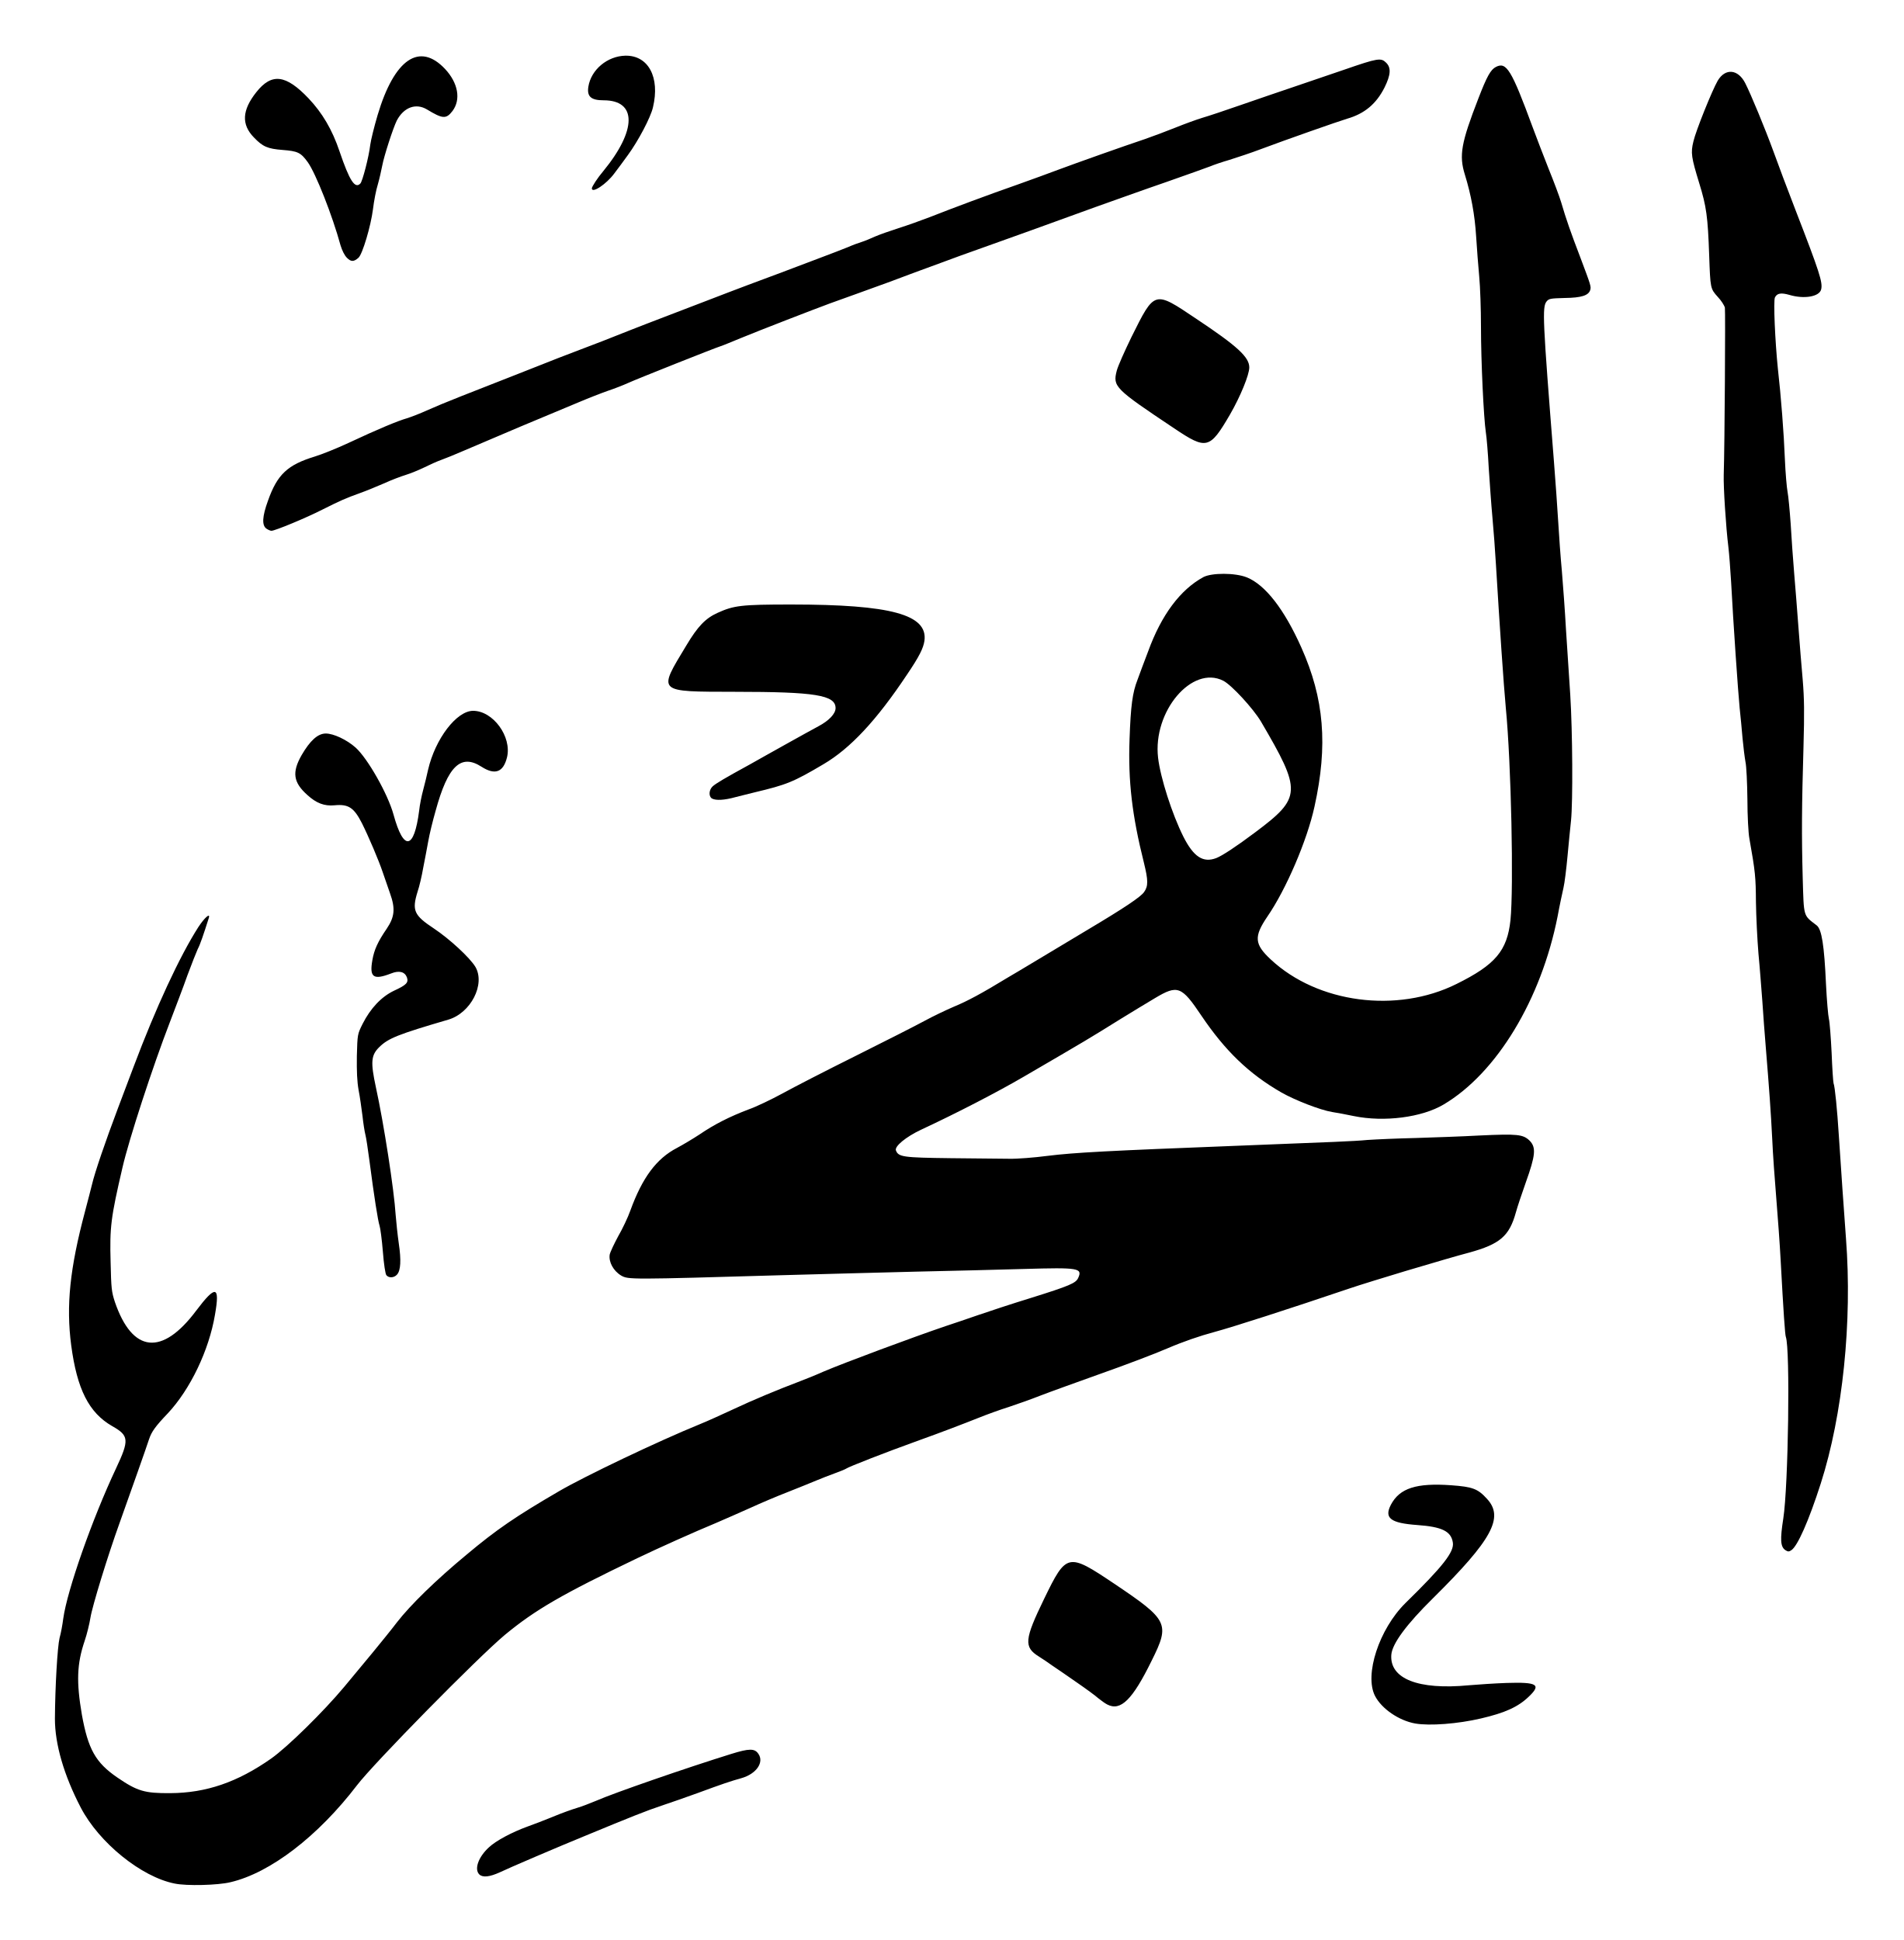
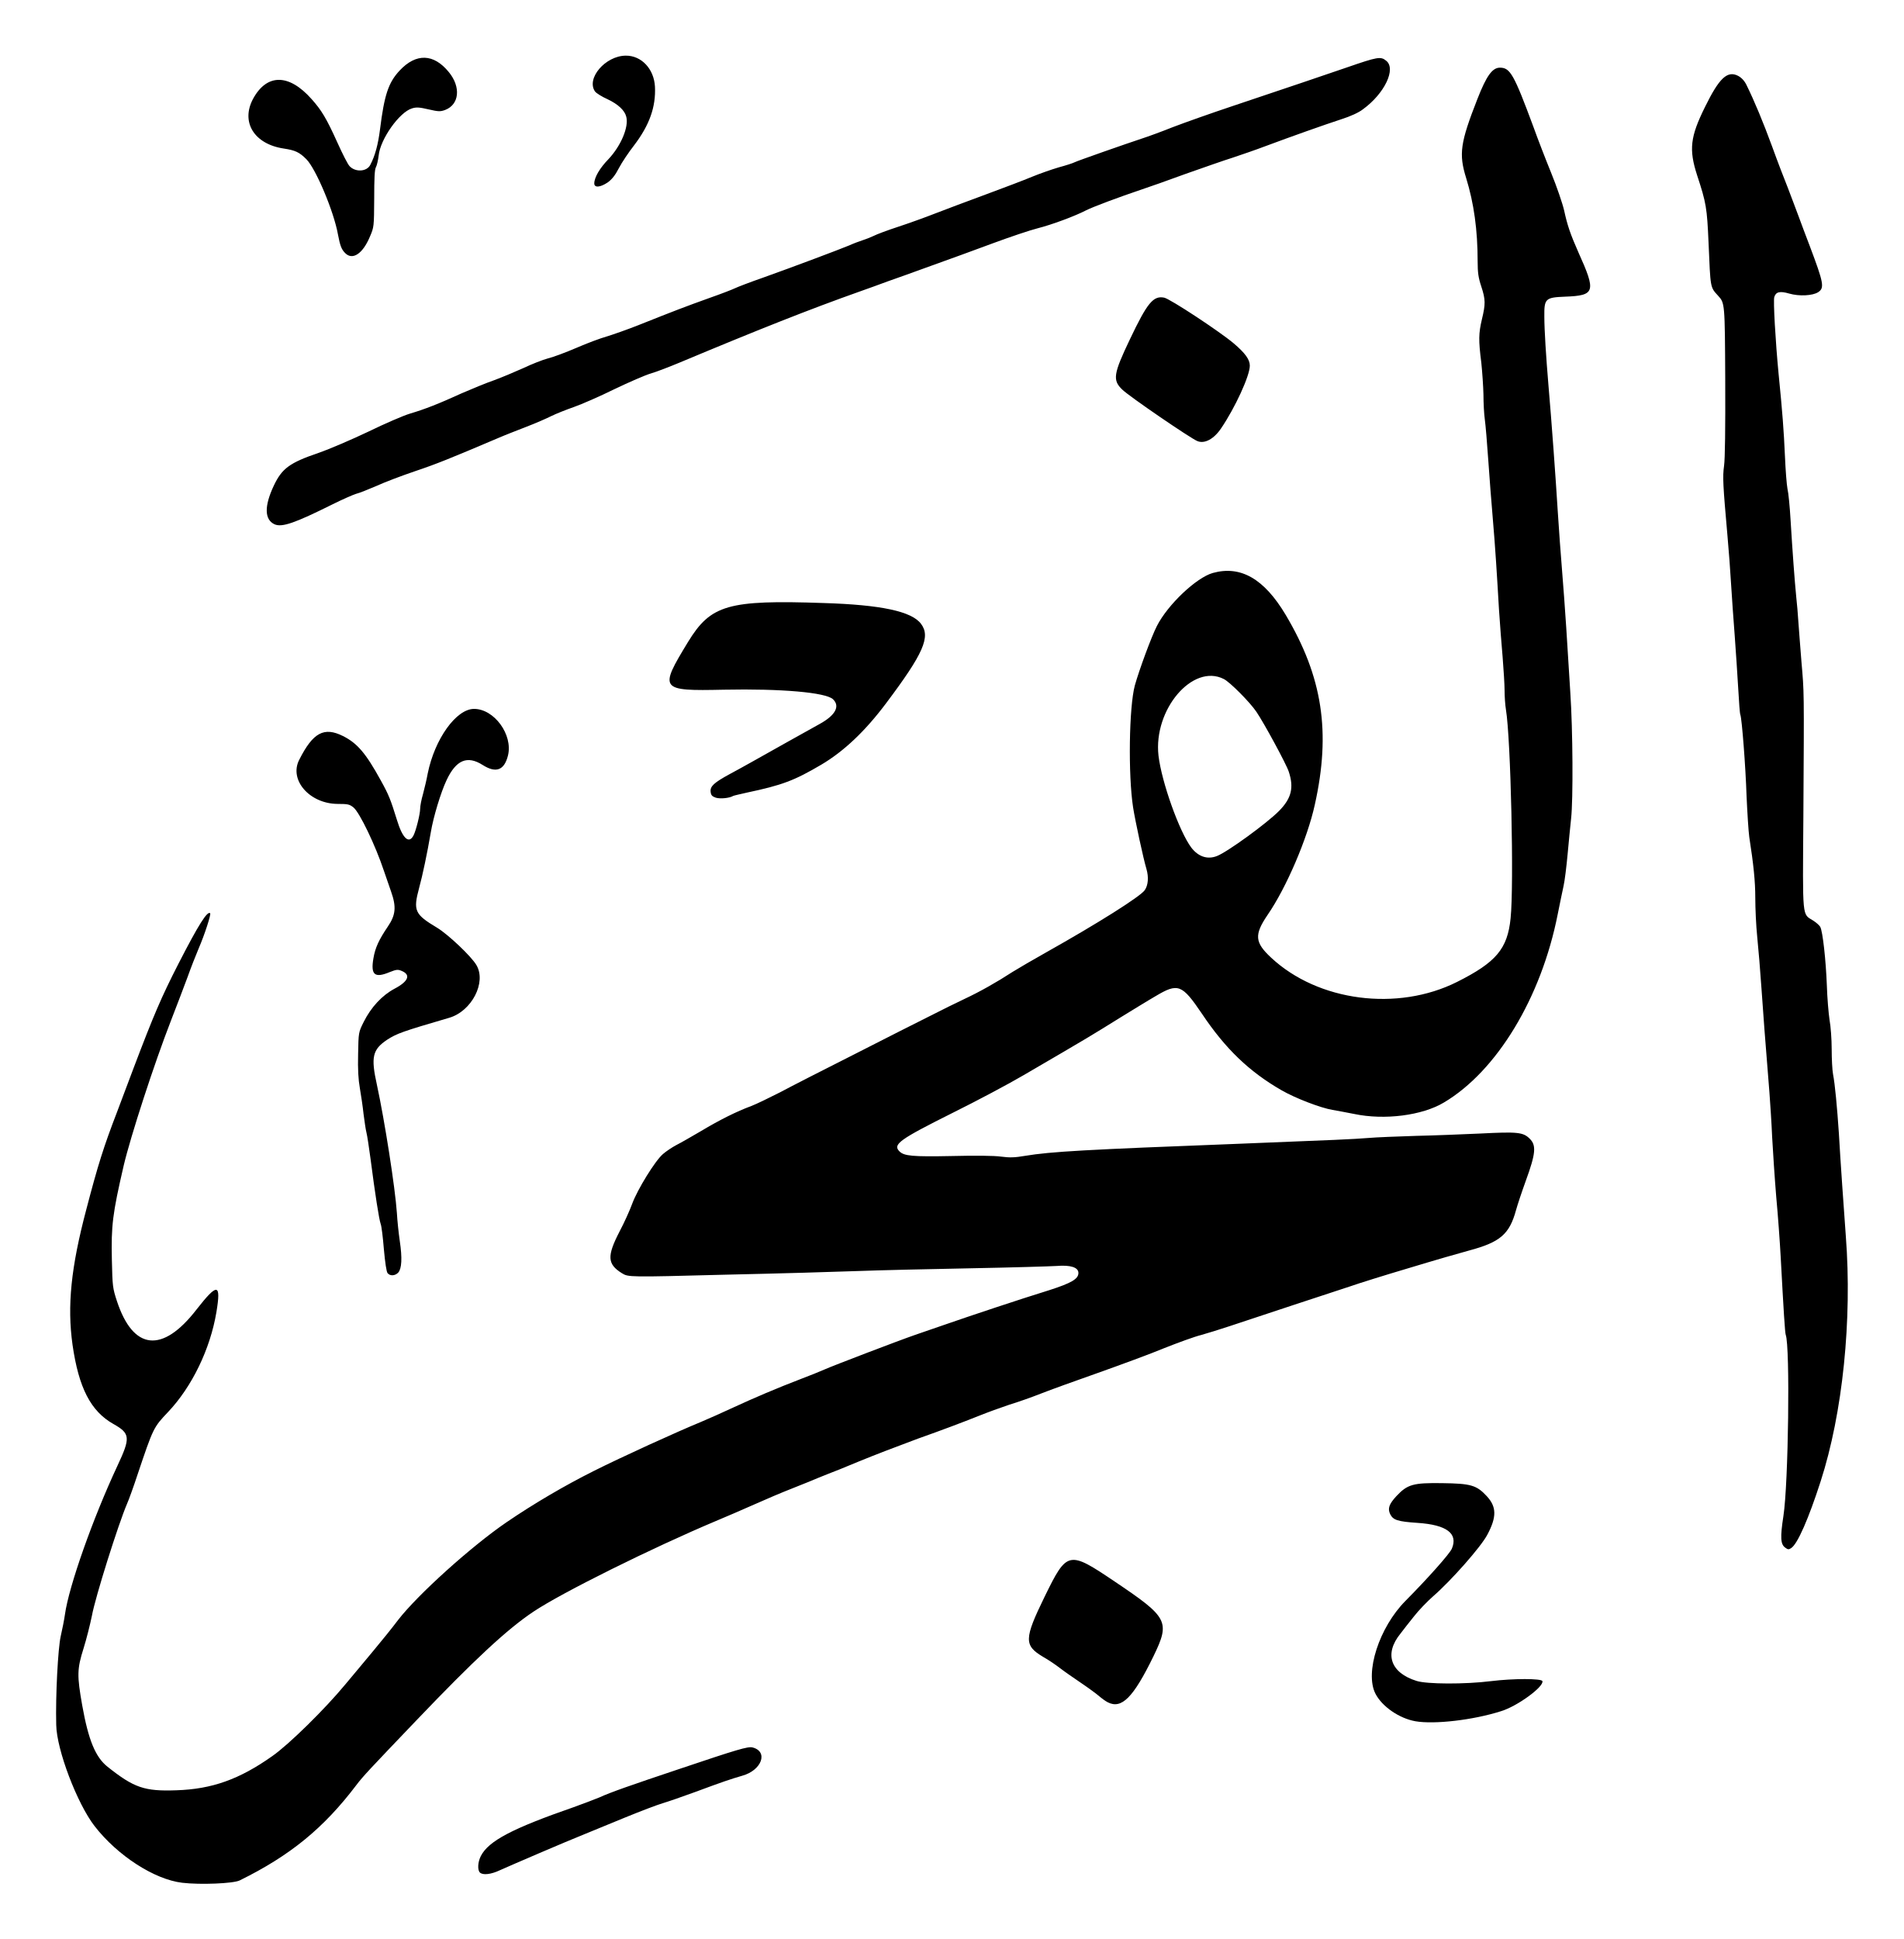
- <svg xmlns="http://www.w3.org/2000/svg" viewBox="0 0 981 1000" width="981" height="1000">
-   <path fill="#000" fill-rule="evenodd" d="M90 970.9C72.8 967.5 51 949.8 41.6 931.7C32.9 915 28.3 899 28.3 886C28.4 869.4 29.6 848.8 30.7 844.3C31.4 841.9 32.2 837.4 32.6 834.3C34.6 819.8 47.5 783 59.8 756.9C66.7 742.2 66.5 740 57.8 735.1C45.8 728.2 39.7 716.1 36.7 693.5C34 673 36 653.8 43.8 624.5C45.4 618.5 47 612.2 47.4 610.6C48.8 604.5 54.3 588.4 60.8 571.2C62.5 566.8 66.1 557.2 68.8 550C80.3 519.4 92.6 492.9 102.2 477.9C105.4 473 108.5 470.3 107.6 473.2C104.8 482 103.1 487 101.9 489.2C101.2 490.7 98.8 496.8 96.6 502.7C94.5 508.7 90.3 519.6 87.5 527C78.8 549.5 66.4 587.4 63.1 601.9C57.1 627.7 56.5 632.5 57 650.6C57.3 664.2 57.5 665.9 59.2 671.1C68.2 697.4 83.5 699.1 101.1 675.6C111.2 662.2 113.4 662.7 110.8 677.6C107.7 696.1 98 716.2 86.5 728.5C80 735.3 78.1 738 76.8 741.9C75.7 745.4 66.7 770.8 61.6 785.1C55.5 802 47.5 828.1 46.6 833.9C46.1 837 44.8 842.4 43.6 845.9C39.6 857.7 39.3 867 42.2 883.9C45.4 901.6 49.2 908.5 60.4 916.2C70.8 923.3 74.5 924.4 87.8 924.3C106.2 924.2 122.3 918.7 139.7 906.5C148.2 900.5 166.7 882.3 177.4 869.5C181.2 864.9 187.8 857 192 851.9C196.1 846.9 201.8 839.9 204.6 836.2C211.5 827.3 224.6 814.5 240.4 801.4C255.9 788.4 265.7 781.7 288.2 768.6C301.4 760.9 339.1 742.9 360.7 734.1C364.2 732.7 371.7 729.3 377.5 726.6C388.1 721.6 400.9 716.3 411.2 712.4C414.4 711.2 420.4 708.8 424.4 707C435.2 702.4 470.4 689.3 487.2 683.6C491.2 682.3 498.8 679.7 504 677.9C509.2 676.1 521.6 672 531.4 669C551.2 662.8 554.4 661.4 555.6 658.8C558 653.6 555.8 653.3 527.9 654.1C514.8 654.5 489.4 655.1 471.5 655.5C453.7 655.9 423.1 656.8 403.6 657.3C324.4 659.6 323.8 659.6 320.1 657.5C316.1 655.1 313.6 650.5 314.2 646.7C314.5 645.3 316.5 641.1 318.6 637.2C320.8 633.4 323.6 627.5 324.8 624.1C331 607 338.3 597.2 348.9 591.7C351.9 590.1 357.1 587 360.6 584.7C368.2 579.5 376.2 575.5 385.7 571.9C389.7 570.5 397.6 566.7 403.3 563.6C408.9 560.5 425.8 551.8 440.9 544.3C455.9 536.8 471.9 528.7 476.3 526.3C480.7 523.9 487.6 520.6 491.6 518.9C498.6 516 505.7 512.2 519.5 503.8C525.7 500.2 538.2 492.6 560.6 479.2C579.4 468 587.9 462.3 589.6 459.8C591.8 456.7 591.7 453.7 589.5 444.7C583.4 420.4 581.3 402.6 582.1 381C582.7 363.8 583.6 357 586.2 350.4C587.3 347.3 589.8 340.7 591.7 335.7C598.5 317 608.2 304 620.1 297.5C624.4 295.2 636.5 295.2 642.5 297.6C652 301.4 661.8 314 670.6 333.7C682.4 360.1 684.4 384.1 677.4 415.8C673.6 433.2 662.8 458.4 653.1 472.5C646.1 482.8 646.4 486.7 654.9 494.6C679 517.1 719.9 522.5 750.6 507.2C770.6 497.3 776.7 490.1 778.4 474.3C780.1 457.5 778.8 393.8 776 364.9C774.9 353.2 772.8 322.3 770.9 290.8C770.5 284 769.7 273.1 769.1 266.7C768.5 260.3 767.7 248.8 767.2 241.2C766.8 233.5 766.1 225.2 765.7 222.8C764.6 215.5 763.2 186.3 763.2 168.5C763.2 159.5 762.8 147.8 762.3 142.6C761.8 137.4 761.1 128 760.7 121.8C760 110.6 758.1 100.4 754.9 90C751.8 80.1 753 73.6 761.8 50.9C766.3 39.2 768.2 35.9 770.9 34.5C776.3 31.7 778.9 35.9 789.8 65.5C791.8 71 795.6 80.7 798.1 87.1C800.7 93.5 803.6 101.2 804.5 104.2C807.1 113.1 809.5 119.9 814.4 132.7C819.9 147.3 820 147.7 819.5 149.5C818.6 152.3 815 153.5 806.3 153.6C799.1 153.8 798.2 153.9 797 155.4C794.7 158.3 795 164.6 800.8 237.9C801.6 248.1 802.6 262.1 803 268.9C803.4 275.7 804.2 287.2 804.9 294.5C805.5 301.7 806.5 315.2 807 324.4C807.6 333.6 808.6 348.7 809.2 358C810.4 377.2 810.6 413.2 809.6 423C809.2 426.6 808.4 434.8 807.8 441.3C807.2 447.8 806.3 455.2 805.7 457.7C805.1 460.3 803.7 466.8 802.7 472.3C794.2 515.3 771.3 553.1 744 569.3C732.8 576 713.3 578.5 697.7 575.3C694 574.5 689 573.6 686.5 573.2C680.4 572.2 667.3 567.1 660.3 563.1C643.6 553.5 631.3 541.6 619.1 523.5C608.9 508.3 606.9 507.5 595.2 514.5C591.2 516.9 583.2 521.7 577.4 525.3C561 535.5 560.7 535.7 527.4 555.1C514.2 562.8 493 573.8 474.5 582.4C466.9 586 460.9 590.9 461.7 593C463 596.4 465.4 596.7 489.8 597C502.4 597.1 516.1 597.3 520.1 597.3C524.1 597.4 533 596.7 539.9 595.8C553.6 594.1 570.4 593.2 637.6 590.6C688.4 588.6 697.3 588.3 704.8 587.6C709.2 587.3 720.4 586.8 729.6 586.6C738.9 586.3 753.7 585.8 762.6 585.3C782.1 584.4 784.9 584.7 788.3 588C791.7 591.5 791.3 595.5 786.3 609.5C784.2 615.4 781.9 622.3 781.2 624.9C777.8 637.2 773 641.3 757 645.7C750.9 647.3 741.4 650.1 724.2 655.2C714.9 658 699.9 662.6 695.3 664.2C663.7 674.9 635.4 684 625.8 686.6C618.3 688.6 609.6 691.6 601.7 695C595 697.9 579.4 703.8 567.2 708.1C554.9 712.5 541 717.5 536.1 719.4C531.3 721.3 523.9 723.9 519.7 725.3C515.5 726.6 508.6 729.1 504.4 730.8C495.8 734.2 485.7 738.1 472.6 742.8C456.2 748.7 437.3 756.1 436.1 757C435.7 757.3 433.1 758.4 430.3 759.4C427.5 760.4 423.2 762.1 420.8 763.1C418.4 764.1 411.8 766.8 406.2 769C400.5 771.2 391.8 774.9 386.8 777.2C381.8 779.5 373.6 783 368.6 785.2C358.4 789.4 339 798.1 328.4 803.2C289.6 821.8 275.8 829.8 260.2 842.7C246.3 854.3 192.8 908.7 184 920.2C163.9 946.5 139.3 965.4 118.8 970.2C112.3 971.8 96.1 972.2 90 970.9ZM247 966.2C244.3 963.5 246.5 957.2 252 952.2C255.6 948.8 263.9 944.4 271.9 941.5C274.8 940.5 280.7 938.2 285.1 936.4C289.4 934.6 295 932.6 297.4 931.9C299.8 931.2 304.2 929.5 307.3 928.2C316.1 924.3 353.9 911.2 376.8 904.1C386.1 901.2 388.9 901.2 390.8 904C393.9 908.4 389.8 914.4 382 916.6C376.6 918.1 372.4 919.5 359.4 924.3C353.8 926.3 345.4 929.3 340.8 930.8C333.5 933.2 325 936.6 301.8 946.2C287.6 952 261.9 963 257.6 965.1C252.3 967.5 248.8 967.9 247 966.2ZM729.3 888.4C720.9 886.9 712 880.8 708.6 874.2C703 863.3 710.7 839.8 724.2 826.4C743.6 807.4 749.5 799.9 748.7 795.1C747.8 789.3 743.1 787 730.4 786.1C716.5 785.1 713.2 782.5 716.8 775.6C721.3 767.1 729.9 764.3 747.9 765.6C758.9 766.4 761.6 767.4 766.3 772.6C775.2 782.2 768.9 793.7 738.5 823.8C724.8 837.3 717.5 847.2 717 852.9C716 865.3 730.8 871.2 756.9 868.7C761.6 868.3 770.4 867.7 776.4 867.5C792.2 867 794.4 868.3 787.9 874.5C782.3 879.9 775.6 882.9 763.2 885.8C751.2 888.6 736.8 889.7 729.3 888.4ZM570.6 878.6C569.4 878 567.4 876.5 566 875.4C564.7 874.2 559.8 870.6 555 867.3C550.3 864 544.6 860.1 542.5 858.7C540.4 857.2 537.2 855 535.4 853.9C527.5 849 527.9 845.1 538.1 824.1C549.6 800.4 550.3 800.3 574.3 816.4C602.1 835.1 603 836.9 593.5 856C583.6 876.2 577.5 882.2 570.6 878.6ZM920 799C917.5 797.2 917.3 793.6 919 782.7C921.6 765.9 922.6 695.2 920.3 689.1C919.9 688.1 919.1 676.9 917.6 649C917.2 641.5 916.2 627.6 915.4 617.9C914.6 608.3 913.6 594.5 913.3 587.3C912.6 573.3 911.7 560.9 910 540.2C909.4 533.1 908.6 522.3 908.2 516.1C907.7 509.8 906.9 498.8 906.2 491.6C905.6 484.4 905 472.4 904.9 465C904.8 452 904.6 449.6 901.5 432.1C901 429.5 900.5 420.4 900.5 412C900.4 403.6 900 394.9 899.5 392.7C899.1 390.5 898.4 385 898 380.6C897.6 376.2 897 369.1 896.5 364.9C895.7 356.9 893.2 320.8 892.1 299.9C891.7 293.3 891.1 285.3 890.7 282C889.4 271.5 888.1 250.8 888.3 244.8C888.8 229.3 889.2 160.6 888.9 158.6C888.6 157.4 887 154.9 885.2 153C881.4 148.8 881.4 148.6 880.8 131.6C880.1 111.7 879.4 106.5 875.7 94.5C871.6 81.1 871.2 78.8 872.7 72.8C873.9 67.5 882.3 46.6 885.2 41.6C889.1 35 895.7 35.6 899.4 42.9C902.4 48.8 909.7 66.5 913.9 78C917.9 89 919.6 93.4 925.3 108.3C937.7 140.3 939.4 145.6 938.5 149.2C937.6 152.9 929.8 154.3 922.1 152C917.9 150.8 915.8 151.1 914.7 153.3C913.8 154.9 914.8 176.4 916.2 190C917.8 204 919.3 223.5 919.8 236.4C920.1 243.8 920.8 251.6 921.2 253.6C921.6 255.6 922.3 263 922.8 270C923.2 277 924 288.5 924.6 295.5C925.2 302.6 926.2 315.1 926.8 323.3C927.4 331.5 928.4 343.7 929 350.4C929.8 360.2 929.9 367 929.4 385.1C928.5 415.5 928.4 430.5 929 452.5C929.6 473.1 929.2 471.6 936.2 477C938.8 479 940.1 487.3 941 507.3C941.4 515.5 942.1 523.6 942.5 525.2C942.9 526.8 943.5 534.7 943.9 542.7C944.2 550.7 944.7 557.8 944.9 558.4C945.6 560 946.8 572.4 947.6 585.1C948.6 600.3 950.3 625.3 951.3 638.4C954.6 681.4 949.6 729.4 938.3 764.7C932.1 784 926.3 797.1 923.1 799.1C921.9 799.9 921.4 799.9 920 799ZM199.1 657.3C198.6 656.7 197.8 651.7 197.3 645.1C196.8 639 196 633 195.6 631.8C194.8 629.5 192.8 616.9 190.4 598.4C189.6 592.4 188.7 586.3 188.3 584.9C187.9 583.4 187.2 579 186.8 575.2C186.3 571.4 185.5 565.4 184.8 561.9C184 557.4 183.8 552.3 183.9 544.4C184.2 533.1 184.2 533.1 186.9 527.7C190.9 519.8 196.5 513.8 203 510.7C209.5 507.7 210.6 506.5 209.7 503.8C208.6 500.9 205.7 500.1 201.5 501.8C192.4 505.3 190.3 503.8 191.9 494.9C192.8 489.6 194.7 485.4 199.3 478.7C203.4 472.6 203.8 468.3 201 460.5C200 457.5 198.3 452.7 197.3 449.8C195.2 443.5 189.9 431.1 186.5 424.3C182.4 416.3 179.6 414.4 172.4 415.1C167.1 415.6 163 414 158.4 409.8C151.1 403.3 150.4 398.1 155.4 389.3C159.8 381.7 163.8 378.1 167.9 378.1C171.9 378.1 178.7 381.3 183.2 385.3C189.4 390.8 199.9 409.3 202.8 419.9C208 438.9 213.4 438.1 216 417.9C216.3 414.9 217.3 410 218.1 407.1C218.9 404.2 220 399.5 220.6 396.8C224.3 380.8 235.3 366.4 243.8 366.4C254.1 366.4 263.8 379.7 261.3 390.3C259.4 398.1 255.1 399.7 248.1 395.2C237.5 388.4 230.8 394.8 224.5 417.9C223 423.1 221.3 430.1 220.7 433.6C220.1 437 218.9 443.2 218.1 447.3C217.4 451.4 216.1 457 215.2 459.6C212.2 469.3 213.3 471.8 223.6 478.6C231.7 484 242.1 493.6 245 498.4C250.2 507.4 242.6 522.2 231 525.6C205 533.2 200.1 535.2 195.5 539.7C191.2 543.9 190.9 547.4 193.7 560.4C197.8 579.1 203.1 613.4 203.9 626.3C204.2 630.1 204.9 636.7 205.5 640.9C206.8 649.6 206.5 654.9 204.6 657C203.1 658.7 200.4 658.9 199.1 657.3ZM626.8 442.3C629.9 441.1 637.3 436.2 646.9 429C670.8 411.1 670.9 407.9 649.8 371.9C645.8 365.2 634.7 353.1 630.4 350.9C614.3 342.7 594 366.7 596.8 390.6C598 400.9 604 419.6 609.8 431.2C615.1 441.7 620 444.9 626.8 442.3ZM366.9 411.6C365.1 410.5 365.3 407.1 367.3 405.3C369 403.8 373.5 401.1 386.5 394C390.5 391.7 399 387 405.4 383.4C411.9 379.8 419.2 375.7 421.7 374.4C427.2 371.5 430.6 367.9 430.6 365C430.6 358.3 420.2 356.6 378.8 356.6C338.2 356.5 338.9 357.2 353.7 332.7C359.6 322.8 363.6 318.7 369.8 315.9C378.2 312.1 381.9 311.6 407.7 311.6C459.2 311.6 478.2 316.8 476.4 330.3C475.8 334.2 473.8 338.3 467.3 347.9C451.7 371.3 438.3 385.7 424.4 393.9C408.7 403.2 405.3 404.5 389 408.4C386.4 409 381.9 410.2 379 410.9C373.2 412.5 368.9 412.7 366.9 411.6ZM137.3 272.5C134.9 270.8 135.1 266.3 138.1 258.1C142.9 244.5 148.2 239.6 162.3 235.3C165.9 234.2 173.6 231.1 179.4 228.4C195.2 221 204.9 217 209.7 215.6C212 214.9 216.6 213.1 219.9 211.6C223.2 210.1 231.1 206.8 237.5 204.3C243.9 201.8 256.1 197 264.5 193.7C287.2 184.7 292.4 182.7 298.8 180.3C305.5 177.8 314.5 174.3 325.5 169.9C329.7 168.3 336.4 165.6 340.5 164.1C344.5 162.6 354.3 158.8 362.4 155.7C370.4 152.6 380.9 148.6 385.7 146.8C390.5 145 397.8 142.3 401.8 140.8C405.8 139.3 414.5 136 421.1 133.5C427.8 131 435 128.2 437.2 127.3C439.4 126.3 442.5 125.2 444.1 124.7C445.7 124.2 448.8 122.9 451 121.9C453.3 120.9 458.7 119 463.1 117.6C467.5 116.2 474.8 113.6 479.2 111.9C491.1 107.2 509.6 100.3 524.5 95.1C531.7 92.5 541.2 89.1 545.6 87.4C554.7 84 579.2 75.3 590 71.7C594 70.3 601 67.7 605.7 65.8C610.4 63.9 616.7 61.6 619.7 60.7C622.8 59.8 631.8 56.8 639.8 54C647.9 51.2 659.5 47.2 665.8 45.1C672 43 684.1 38.9 692.8 35.9C710.1 29.9 711.7 29.7 714.3 32.3C717 34.9 716.7 38.6 713.5 45.1C709.2 53.6 703.2 58.6 694.2 61.2C690.1 62.4 661.9 72.3 649.7 76.9C644.7 78.8 637.4 81.2 633.6 82.4C629.8 83.5 625.4 85 623.8 85.7C622.2 86.3 612 90 601.1 93.8C590.3 97.5 573.9 103.4 564.6 106.7C543.4 114.4 517.2 123.9 504.4 128.4C499 130.3 490.4 133.4 485.4 135.3C480.4 137.1 474.1 139.5 471.5 140.4C468.9 141.4 463.2 143.5 458.7 145.2C454.3 146.8 446.6 149.6 441.6 151.4C436.6 153.2 430.3 155.5 427.7 156.4C419.8 159.3 390.6 170.6 381.7 174.3C377.1 176.2 372.5 178.1 371.5 178.4C368.8 179.2 328.8 195.1 323.7 197.4C321.3 198.5 316.7 200.3 313.4 201.4C310.2 202.5 303.3 205.2 298.1 207.4C292.9 209.6 279.4 215.2 268.2 219.9C256.9 224.7 243.9 230.2 239.3 232.2C234.7 234.2 229.3 236.4 227.3 237.1C225.3 237.8 221.3 239.6 218.5 241C215.6 242.4 211.4 244.1 209.1 244.8C206.8 245.5 201.7 247.4 197.8 249.2C193.9 250.9 188.5 253.1 185.7 254.1C177.9 256.9 175.5 258 166.3 262.6C157.7 267 141.7 273.6 139.9 273.6C139.3 273.6 138.2 273.1 137.3 272.5ZM605.1 220.8C574.4 200.3 573.4 199.3 575.5 191.1C576.1 188.7 579.6 180.9 583.1 173.7C595.1 149.6 594.7 149.7 616.3 164.2C637.8 178.5 643.8 184.1 643.8 189.4C643.8 193.2 639.2 204.4 633.9 213.6C623.4 231.6 621.8 232 605.1 220.8ZM178.8 132.9C177.5 131.6 176.3 129.1 175.5 126.5C171.3 111.1 162.7 89.3 158.6 83.6C155 78.6 153.4 77.9 145.7 77.3C137.9 76.7 135.4 75.6 130.9 70.9C124.3 64.2 124.7 56.8 132.1 47.5C140 37.5 147.3 38.4 159 50.7C166.1 58.2 171.2 66.8 175 78.1C180.1 93.1 182.9 97.5 185.7 94.6C186.8 93.5 190.1 80.8 190.8 74.7C191.1 72.3 192.8 65.4 194.6 59.3C203.2 30.4 216.2 21.5 229.4 35.6C236.1 42.8 237.6 51.3 233.2 57.2C229.9 61.5 228.1 61.3 220 56.4C214.3 53 208.1 55.3 204.5 62.1C202.6 65.9 197.9 80.4 197 85.3C196.5 87.9 195.5 92.3 194.7 95.1C193.8 97.9 192.7 103.7 192.2 107.9C191.1 116.5 186.8 131.1 184.7 132.9C182.3 135 180.9 135 178.8 132.9ZM305 97.1C305 96.2 308 91.6 310.9 88.2C328.2 67.1 328.3 51.7 311.1 51.7C304.6 51.7 302.4 49.8 303.2 44.7C304.6 35.9 313 28.9 322.3 28.7C334.1 28.5 340.2 39.8 336.5 55.3C335.3 60.6 328.8 72.8 323.6 79.9C321.3 83.1 318.1 87.4 316.5 89.5C312.5 94.9 305 99.9 305 97.1Z" />
+ <svg xmlns="http://www.w3.org/2000/svg" viewBox="0 0 981.7 1000" width="981.7" height="1000">
+   <path fill="#000" fill-rule="evenodd" d="M94 971c-14.4-1.7-33.4-14-45.2-29.2c-9-11.6-19.6-39.4-19.8-52.2c-.4-15.1.9-39.4 2.3-45.7c.8-3.4 1.8-8.5 2.2-11.3c2-14.5 14.5-49.8 27-76.5c6.9-14.7 6.7-16.8-2-21.7c-11.7-6.6-17.9-18.6-21.1-40.9c-2.8-20-.8-39.9 7.1-69.7c6-23 9-32.5 15.9-50.4c1.5-4 5.3-14.1 8.4-22.3c10.5-27.7 14.4-36.8 23.2-54c10.4-20.3 15-27.5 16.4-26.1c.5.6-2.8 10.9-6 18.3c-1.4 3.3-4 9.9-5.7 14.7c-1.8 4.8-5.6 14.9-8.5 22.3c-8.7 22.3-20.9 59.9-24.4 74.8c-5.8 25-6.5 31-6.1 48.8c.3 13.4.4 14.4 2.6 21.1c8.4 25.5 23.5 27.1 41.1 4.3c10.8-13.8 12.7-13.6 10.2 1.5c-3.2 19-12.6 38.4-24.9 51.4c-7.5 7.9-7.6 8-15.7 32.1c-2.1 6.4-4.6 13.3-5.5 15.3c-4.5 10.5-16.4 48.2-18.1 57.7c-.9 4.4-2.8 12-4.3 16.8c-3.4 10.7-3.4 14.1-.7 29.4c3.2 17.9 6.8 26.7 13.1 31.7c13.6 10.8 19 12.7 35.5 12.1c18.3-.6 32.4-5.6 49.4-17.6c8.6-6 27.2-24.3 37.7-37c3.9-4.6 10.4-12.5 14.6-17.5c4.2-5 9.9-12.1 12.6-15.7c10.2-13.2 37.9-38.1 55.9-50.4c14.2-9.7 30.3-19.1 44.9-26.4c14.3-7.2 43.3-20.4 55.5-25.4c3.6-1.5 11.2-4.9 16.8-7.5c10.6-4.9 22.3-9.9 35.1-14.8c4-1.5 9.2-3.6 11.7-4.7c4.2-1.9 38.2-14.9 46.9-17.9c2.3-.8 8.9-3.1 14.8-5.1c12.9-4.5 39.6-13.4 54.2-17.9c11.5-3.7 15.1-5.8 15.1-8.9c0-2.9-4.1-4.2-11.3-3.6c-3.2.2-23.3.8-44.5 1.2c-21.3.4-47.3 1-57.7 1.4c-10.5.4-41.4 1.3-68.8 1.9c-49.8 1.3-49.8 1.3-53.2-.8c-7.5-4.7-7.7-8.8-1.2-21.4c2.5-4.7 5.4-11.2 6.6-14.5c2.7-7.3 11.8-22.1 15.8-25.5c1.6-1.4 4.7-3.5 7-4.7c2.2-1.1 7.9-4.4 12.7-7.2c9.5-5.7 18.3-10.1 25.9-12.9c2.6-1 9.2-4.2 14.7-7c5.4-2.9 22.6-11.7 38.3-19.6c15.7-8 33.2-16.9 39.1-19.8c5.8-3 13.8-6.9 17.8-8.8c7.9-3.7 16.6-8.6 24.9-14c2.9-1.8 10.6-6.3 17.2-10c26.7-15 48.6-28.8 50.9-32.1c1.8-2.6 2.1-6.7.9-10.9c-1.6-5.3-5.8-24.8-6.9-31.8c-2.6-16.8-2.1-51.8.9-62.9c2.2-7.9 8.6-25.3 11.4-30.7c5.6-11 20.3-24.9 28.8-27.3c14.4-4 26.5 3 37.6 21.6c19 32 23.4 60.4 15 98c-3.8 17.3-14.6 42.6-24.3 56.7c-7 10.3-6.7 14.2 1.8 22.1c24.2 22.6 65.2 27.9 95.9 12.5c20.1-10.1 26-17 27.6-32.8c1.8-17.1.1-92.6-2.4-107.6c-.4-2.4-.7-6.8-.7-9.8c0-3.1-.5-10.8-1-17.2c-.6-6.4-1.4-17.6-1.9-24.8c-.4-7.3-1.1-18.3-1.5-24.5c-.4-6.2-1.2-16.9-1.8-23.7c-.6-6.9-1.6-19.7-2.2-28.5c-.6-8.8-1.4-18.4-1.8-21.2c-.4-2.8-.7-8.5-.7-12.8c-.1-4.2-.6-11.6-1.1-16.4c-1.5-11.7-1.4-15.2.3-22.4c1.9-7.9 1.9-10.2-.3-16.9c-1.5-4.5-1.9-7.1-1.9-13.1c0-16-1.9-29.8-5.9-42.8c-3.9-12.5-3.1-18.2 5.8-40.9c4.7-12 7.7-16.1 11.6-16.1c5.3 0 7.2 3.4 17.3 30.6c2.1 5.9 6.2 16.5 9.1 23.6c2.9 7.1 5.9 15.9 6.7 19.4c1.7 7.8 3.2 12.2 7.4 21.7c9.2 20.4 8.6 22.2-6.9 22.8c-10.2.4-10.8 1-10.7 10.3c0 6.9.9 20.9 2.1 35.1c1.7 19.7 3.8 48.7 4.8 65c.6 9.5 1.6 23.1 2.2 30.3c.6 7.3 1.6 20.7 2.2 30c.6 9.2 1.5 24.3 2.1 33.5c1.3 19.2 1.5 55.3.4 65c-.4 3.6-1.2 11.9-1.8 18.4c-.6 6.5-1.5 13.8-2.1 16.4c-.6 2.6-1.9 9.1-3 14.5c-8.5 43.1-31.4 80.9-58.7 97.1c-11.2 6.7-30.6 9.2-46.3 5.9c-3.7-.7-8.7-1.7-11.2-2.1c-6-1-19.1-6-26.2-10.1c-16.7-9.6-29-21.4-41.1-39.5c-10.3-15.2-12.3-16-24-9c-4 2.3-11.9 7.2-17.8 10.8c-16.3 10.1-14.5 9.1-50 29.8c-8 4.7-24.4 13.4-36.5 19.4c-27.8 13.9-31.3 16.4-27.7 20c2.4 2.4 6.7 2.8 27 2.4c12.1-.3 21.9-.2 25.4.3c4.5.6 7.1.5 12.4-.4c13.2-2.2 31-3.2 109.7-6.2c50.8-2 59.6-2.4 67.1-3c4.5-.4 15.6-.8 24.9-1.1c9.2-.2 24.1-.8 33-1.2c19.4-1 22.2-.7 25.6 2.7c3.4 3.4 3.1 7.5-2 21.5c-2.1 5.8-4.4 12.7-5.1 15.3c-3.4 12.4-8.1 16.5-24.1 20.8c-6.2 1.7-15.7 4.4-32.9 9.6c-9.5 2.8-24.3 7.4-28.8 9c-2.5.8-15.4 5.1-28.9 9.5c-13.4 4.4-28.4 9.4-33.2 11c-4.8 1.6-11.3 3.6-14.5 4.5c-3.3.8-11.8 3.9-19.1 6.8c-7.2 3-22.5 8.6-34 12.7c-11.4 4-24.7 8.8-29.5 10.7c-4.8 1.9-12.2 4.5-16.5 5.8c-4.2 1.4-11.1 3.9-15.3 5.6c-8.8 3.5-19.1 7.4-31.8 11.9c-10 3.7-23.3 8.8-30.3 11.7c-2.6 1.1-7.2 3-10.2 4.2c-3 1.1-7.8 3.1-10.6 4.2c-2.8 1.2-9 3.7-13.8 5.6c-4.9 1.9-13.6 5.6-19.4 8.2c-5.8 2.6-14.7 6.4-19.7 8.5c-32.8 13.8-79.6 37-94.2 46.8c-13.5 9-30.6 24.9-60.3 56c-24.2 25.3-27.7 29-31 33.4c-16.9 22.3-34.2 36.4-60.2 49.2c-3.3 1.6-20.2 2.3-29.6 1.2zM247.5 965.7c-1.3-1.3-1.1-5.4.5-8.5c4-7.8 16.2-14.2 47.9-25.2c4.8-1.7 10.7-4 13.2-5c5.6-2.6 16.2-6.3 41.6-14.8c29.4-9.9 35.1-11.6 37.4-11c8.3 2.1 4.8 11.8-5.3 14.6c-5.9 1.7-10.3 3.2-24.3 8.4c-6.5 2.4-14.1 5-16.8 5.8c-2.7.8-11.4 4.1-19.2 7.3c-7.8 3.2-17.1 7-20.7 8.5c-9.8 3.9-38.8 16.4-43.9 18.7c-4.6 2.2-8.9 2.7-10.4 1.2zM730 887.7c-8.4-1.5-17.2-7.6-20.6-14.2c-5.6-10.9 1.9-34.2 15.5-47.9c11.6-11.7 22.8-24.3 23.9-26.9c3.3-7.8-2.6-12.3-17.6-13.3c-10.5-.7-12.7-1.5-14.2-4.5c-1.4-2.9-.6-5.2 3.2-9.3c5.7-6.1 8.7-6.9 23.5-6.7c14.9.2 17.8 1 23.1 6.7c5.1 5.5 5.2 10.7.3 19.9c-3.3 6.3-18.7 23.7-27.9 31.7c-3.1 2.7-7.7 7.5-10 10.5c-2.4 3-5.5 6.9-6.9 8.8c-8.5 10.4-5.2 20.2 8.3 24.4c5.3 1.7 24.9 1.8 38.5.1c11.4-1.4 26-1.4 26.4 0c.9 2.8-12.8 12.9-21.3 15.5c-14.4 4.6-34.4 6.9-44.2 5.2zM571.3 877.9c-1.2-.6-3.2-2.1-4.6-3.3c-1.4-1.2-5.5-4.2-9.2-6.7c-3.7-2.5-8.6-5.9-10.8-7.6c-2.3-1.8-6.2-4.4-8.7-5.8c-9.9-5.9-9.9-9.2.8-31.1c11.6-23.7 12.3-23.8 36.2-7.7c27.5 18.5 28.6 20.5 19.9 38.5c-10.4 21.3-16.4 27.4-23.6 23.7zM920.8 798.2c-2.5-1.7-2.7-5.3-1-16.3c2.6-16.8 3.5-87.5 1.2-93.5c-.4-1.1-1.1-12.3-2.6-40.2c-.4-7.4-1.4-21.4-2.3-31c-.8-9.6-1.7-23.4-2.1-30.7c-.3-7.2-1-17.6-1.4-23c-2.4-29.8-3.1-39.1-4.1-53.6c-.6-8.9-1.6-20.9-2.2-26.7c-.6-5.8-1-14.8-1-20.1c0-8.6-.9-17.2-3.1-31.4c-.4-2.8-1-12.3-1.4-21.1c-.5-15.4-2.4-39.8-3.2-42c-.3-.5-.7-6.6-1.1-13.5c-.4-6.8-1.2-19-1.8-27.1c-.6-8-1.5-20.1-1.9-27c-.4-6.8-1.2-17.6-1.8-24.1c-2.4-27.1-2.6-31-1.8-36.7c.5-3.7.7-19.1.6-44.7c-.2-39.2-.2-39.2-3.7-43c-4.1-4.5-3.9-3.7-4.9-27.2c-.8-18.2-1.2-20.6-5.9-34.9c-4.3-13.3-3.6-19.8 4.1-35.3c7.3-14.9 11.5-18.8 17-16c1.7.9 3.2 2.4 4.3 4.6c4.2 8.5 8.7 19.4 13.3 31.9c2.7 7.5 6.4 17.1 8.1 21.3c1.6 4.3 4.1 10.7 5.4 14.3c1.3 3.6 4 10.7 5.9 15.7c7.2 19.1 7.7 21.6 4.3 23.8c-2.8 1.8-9.7 2.2-14.9.7c-4.8-1.4-6.9-.9-7.7 1.8c-.6 1.8.6 22.7 2.2 39.4c2 20 2.7 29.3 3.3 42.7c.3 7.2.9 14.8 1.3 16.8c.5 2 1.2 9.2 1.6 16.1c1 16.5 2.1 31.4 2.9 39.4c.4 3.6.9 9.4 1.1 12.8c.2 3.4 1 12.8 1.6 20.8c1.4 16.3 1.4 13.3 1 79.6c-.4 54.2-.7 50.3 5.1 54c1.6 1 3.2 2.5 3.6 3.2c1.3 2.4 2.9 17.2 3.4 30c.2 6.7.9 14.7 1.4 18c.6 3.2 1.1 10 1.1 15c0 5.1.3 10.9.7 13c1 5.1 2.1 17 3 30.3c.8 14.4 2.6 39.6 3.6 53.3c3.3 43.1-1.6 91.1-13 126.4c-6.2 19.2-11.9 32.3-15.2 34.4c-1.2.8-1.7.8-3-.2zM199.9 656.6c-.6-.7-1.3-5.6-1.9-12.2c-.5-6.1-1.2-12.1-1.7-13.3c-.8-2.3-2.8-14.9-5.2-33.5c-.8-5.9-1.7-12-2.1-13.5c-.4-1.5-1-5.8-1.5-9.6c-.4-3.8-1.3-9.8-1.9-13.3c-.8-4.5-1.1-9.6-.9-17.6c.2-11.2.2-11.2 2.9-16.6c3.8-7.6 9.5-13.7 15.9-17.1c7.2-3.8 8.5-7.2 3.6-9.2c-1.9-.8-2.7-.7-6 .6c-7.9 3.3-10 1.5-8.5-7.1c.9-5.4 2.8-9.5 7.4-16.3c4.1-6 4.5-10.2 1.7-18.1c-1-3-2.7-7.8-3.7-10.7c-4.4-13.2-12.4-29.8-15.6-32.6c-2.1-1.7-2.9-1.9-8.3-1.9c-14.4-.1-25.1-12.3-19.8-22.7c7.1-14.1 12.8-17.2 22.6-12.3c7.4 3.7 11.8 8.9 19.5 22.9c4.2 7.6 5 9.7 8.3 20.3c2.9 9.6 6.2 12.7 8.6 8c1.3-2.6 3.4-11 3.4-13.8c0-1.2.6-4.6 1.5-7.6c.8-3 1.9-7.7 2.4-10.5c3.6-17.8 14.7-33.3 23.9-33.3c10.4 0 20.1 13.3 17.5 24c-1.9 7.7-6.2 9.3-13.1 4.9c-7.9-5-13.7-2.6-18.6 7.9c-2.9 6.1-6.8 18.9-8.1 26.8c-1.9 11.1-4.3 22.4-6 28.6c-3.2 11.9-2.4 13.7 9.3 20.7c5.6 3.4 17.6 14.7 20.2 19.2c5.3 8.9-2.4 23.8-14 27.2c-24.3 7.1-27 8.1-32 11.3c-7.6 5.1-8.5 8.9-5.3 23.3c4 18.5 9.4 53 10.3 66.1c.2 3.8.9 10.4 1.5 14.5c1.3 8.8 1 14.1-.8 16.2c-1.6 1.7-4.2 1.9-5.5.3zM627.6 441.5c5.3-2 25.8-16.9 32.1-23.3c6.4-6.5 7.7-12 5-20.2c-1.2-3.8-12.7-25-16.7-30.9c-3.3-4.9-13.6-15.3-16.8-16.9c-16-8.2-36.4 15.7-33.7 39.5c1.6 13.6 10.7 39.1 16.9 47.4c3.6 4.7 8.3 6.3 13.2 4.4zM369.2 411.4c-2-.7-2.5-1.3-2.7-3.1c-.3-2.8 1.8-4.7 9.9-9.1c6.9-3.7 14.3-7.9 29.8-16.6c6.4-3.6 13.8-7.7 16.5-9.2c8.2-4.5 10.7-9.2 6.9-12.8c-3.8-3.5-26.6-5.5-56.3-4.9c-33.1.7-33.5.1-18.4-24.7c11.7-19.1 20.6-21.7 69.9-20c29.6.9 45.4 4.3 50.2 10.7c5.1 6.7 1.3 15.3-18 41c-10.8 14.4-21.7 24.7-33.3 31.6c-14.1 8.3-20.2 10.6-38.6 14.5c-3.5.8-6.7 1.5-7 1.7c-1.8 1.1-6.6 1.6-8.9.9zM141.6 270.4c-5.2-2.4-5.4-9.3-.4-19.9c4.2-8.9 8.1-11.8 23-16.9c5.8-2 17.4-7 25.8-11c8.4-4.1 18.1-8.3 21.5-9.3c7.7-2.3 14.4-4.9 26.7-10.5c5.3-2.3 12.8-5.4 16.9-6.8c4-1.5 10.7-4.3 14.9-6.2c4.2-2 9.8-4.2 12.4-4.9c2.6-.6 9.3-3.1 14.9-5.5c5.5-2.4 12.5-5 15.4-5.8c3-.9 10.8-3.6 17.3-6.2c17.3-6.9 23.8-9.4 36.1-13.8c6-2.1 11.9-4.4 13.1-5c1.2-.6 7.7-3.1 14.6-5.5c15.4-5.5 38.8-14.3 44.1-16.5c2.2-1 5.4-2.2 7-2.7c1.6-.5 4.1-1.5 5.6-2.2c1.5-.8 7.1-2.9 12.6-4.7c5.5-1.8 14.1-4.9 19.2-6.9c5.1-2 16.9-6.4 26.1-9.8c9.2-3.4 20-7.5 23.8-9.1c3.9-1.6 10.1-3.8 13.9-4.9c3.7-1 7.4-2.2 8.1-2.6c1.3-.7 26.4-9.5 35.2-12.4c2.5-.8 9.4-3.3 15.4-5.7c6-2.3 19.8-7.2 30.6-10.8c33.6-11.3 44.1-14.8 59.2-20c15.9-5.5 17.5-5.8 20.3-3.5c5.3 4.1-.7 16.9-12 25.1c-2.2 1.7-6.4 3.6-11.1 5.1c-8.6 2.8-26.1 9-39.2 13.9c-5 1.9-12.6 4.5-16.8 5.9c-4.2 1.3-15 5.1-24.1 8.3c-9 3.3-19.7 7.1-23.7 8.4c-10.7 3.6-24.4 8.7-27.9 10.5c-5.8 3-17.7 7.4-24.8 9.2c-4 1-14.4 4.5-23.3 7.8c-8.8 3.3-23.2 8.5-32.1 11.7c-8.8 3.2-18.8 6.8-22.3 8c-3.4 1.3-9.6 3.5-13.8 5c-26 9.2-53.2 20-93.3 36.8c-5.3 2.2-12 4.8-14.8 5.6c-2.8.8-11.3 4.5-18.8 8.1c-7.5 3.7-16.9 7.8-20.9 9.2c-4 1.4-9.3 3.5-11.7 4.7c-2.4 1.2-8.1 3.7-12.8 5.5c-4.6 1.8-11.1 4.3-14.3 5.7c-25.4 10.8-32.1 13.5-43.1 17.2c-6.8 2.3-15.8 5.7-19.9 7.6c-4.2 1.8-8.9 3.7-10.6 4.1c-1.6.5-7.1 2.9-12.1 5.4c-19.3 9.6-26 12-29.9 10.3zM617.6 227.5c-3.4-1.3-35.1-23-38.7-26.5c-5.2-4.9-4.7-8.1 3.9-26.1c8.9-18.7 12-22.5 17.6-21.4c2.9.5 28.4 17.3 35.8 23.5c6 5.1 8.4 8.4 8.4 11.6c0 5.2-7.6 21.7-14.8 32.3c-3.7 5.5-8.5 8.1-12.2 6.6zM178 130.5c-1.9-1.9-2.6-3.8-3.7-9.6c-2.1-11.8-11.4-33.9-16.3-38.8c-3.6-3.6-5.7-4.6-11.7-5.5c-15.2-2.3-22.2-13.6-15.8-25.6c7.1-13.1 18.5-13.1 30.2.1c5.1 5.7 7.6 9.8 13.3 22.4c2.6 5.8 5.4 11.3 6.3 12.2c3 3.2 8.9 2.9 10.7-.7c2.5-4.8 4-10.5 5-18.3c2.2-17.7 4.3-24.1 10.1-30.3c8.5-9.1 17.6-8.8 25.4.8c6.3 7.7 5.4 16.7-1.9 19.5c-2.5.9-3.4.9-8.6-.3c-4.7-1.1-6.3-1.2-8.5-.5c-6.5 1.9-16.4 15.9-17.2 24.3c-.3 2.4-.9 5.1-1.4 6c-.7 1.1-.9 5.8-.9 16.2c-.1 14.5-.1 14.7-2.2 19.6c-3.7 8.9-9 12.4-12.8 8.5zM306.5 94.6c0-3.1 2.9-8 7.3-12.5c6.4-6.8 10.6-16.6 9.2-21.9c-.8-3.3-4.3-6.5-9.6-9c-2.9-1.3-5.8-3.1-6.5-4c-4.7-6.7 5.3-18.4 15.8-18.5c8.1-.1 14.6 6.8 15.1 16c.5 10.4-2.8 19.8-10.8 30.3c-2.8 3.6-6.3 8.8-7.8 11.7c-1.9 3.7-3.6 5.8-5.8 7.4c-3.9 2.6-6.9 2.8-6.9.5z" />
</svg>
